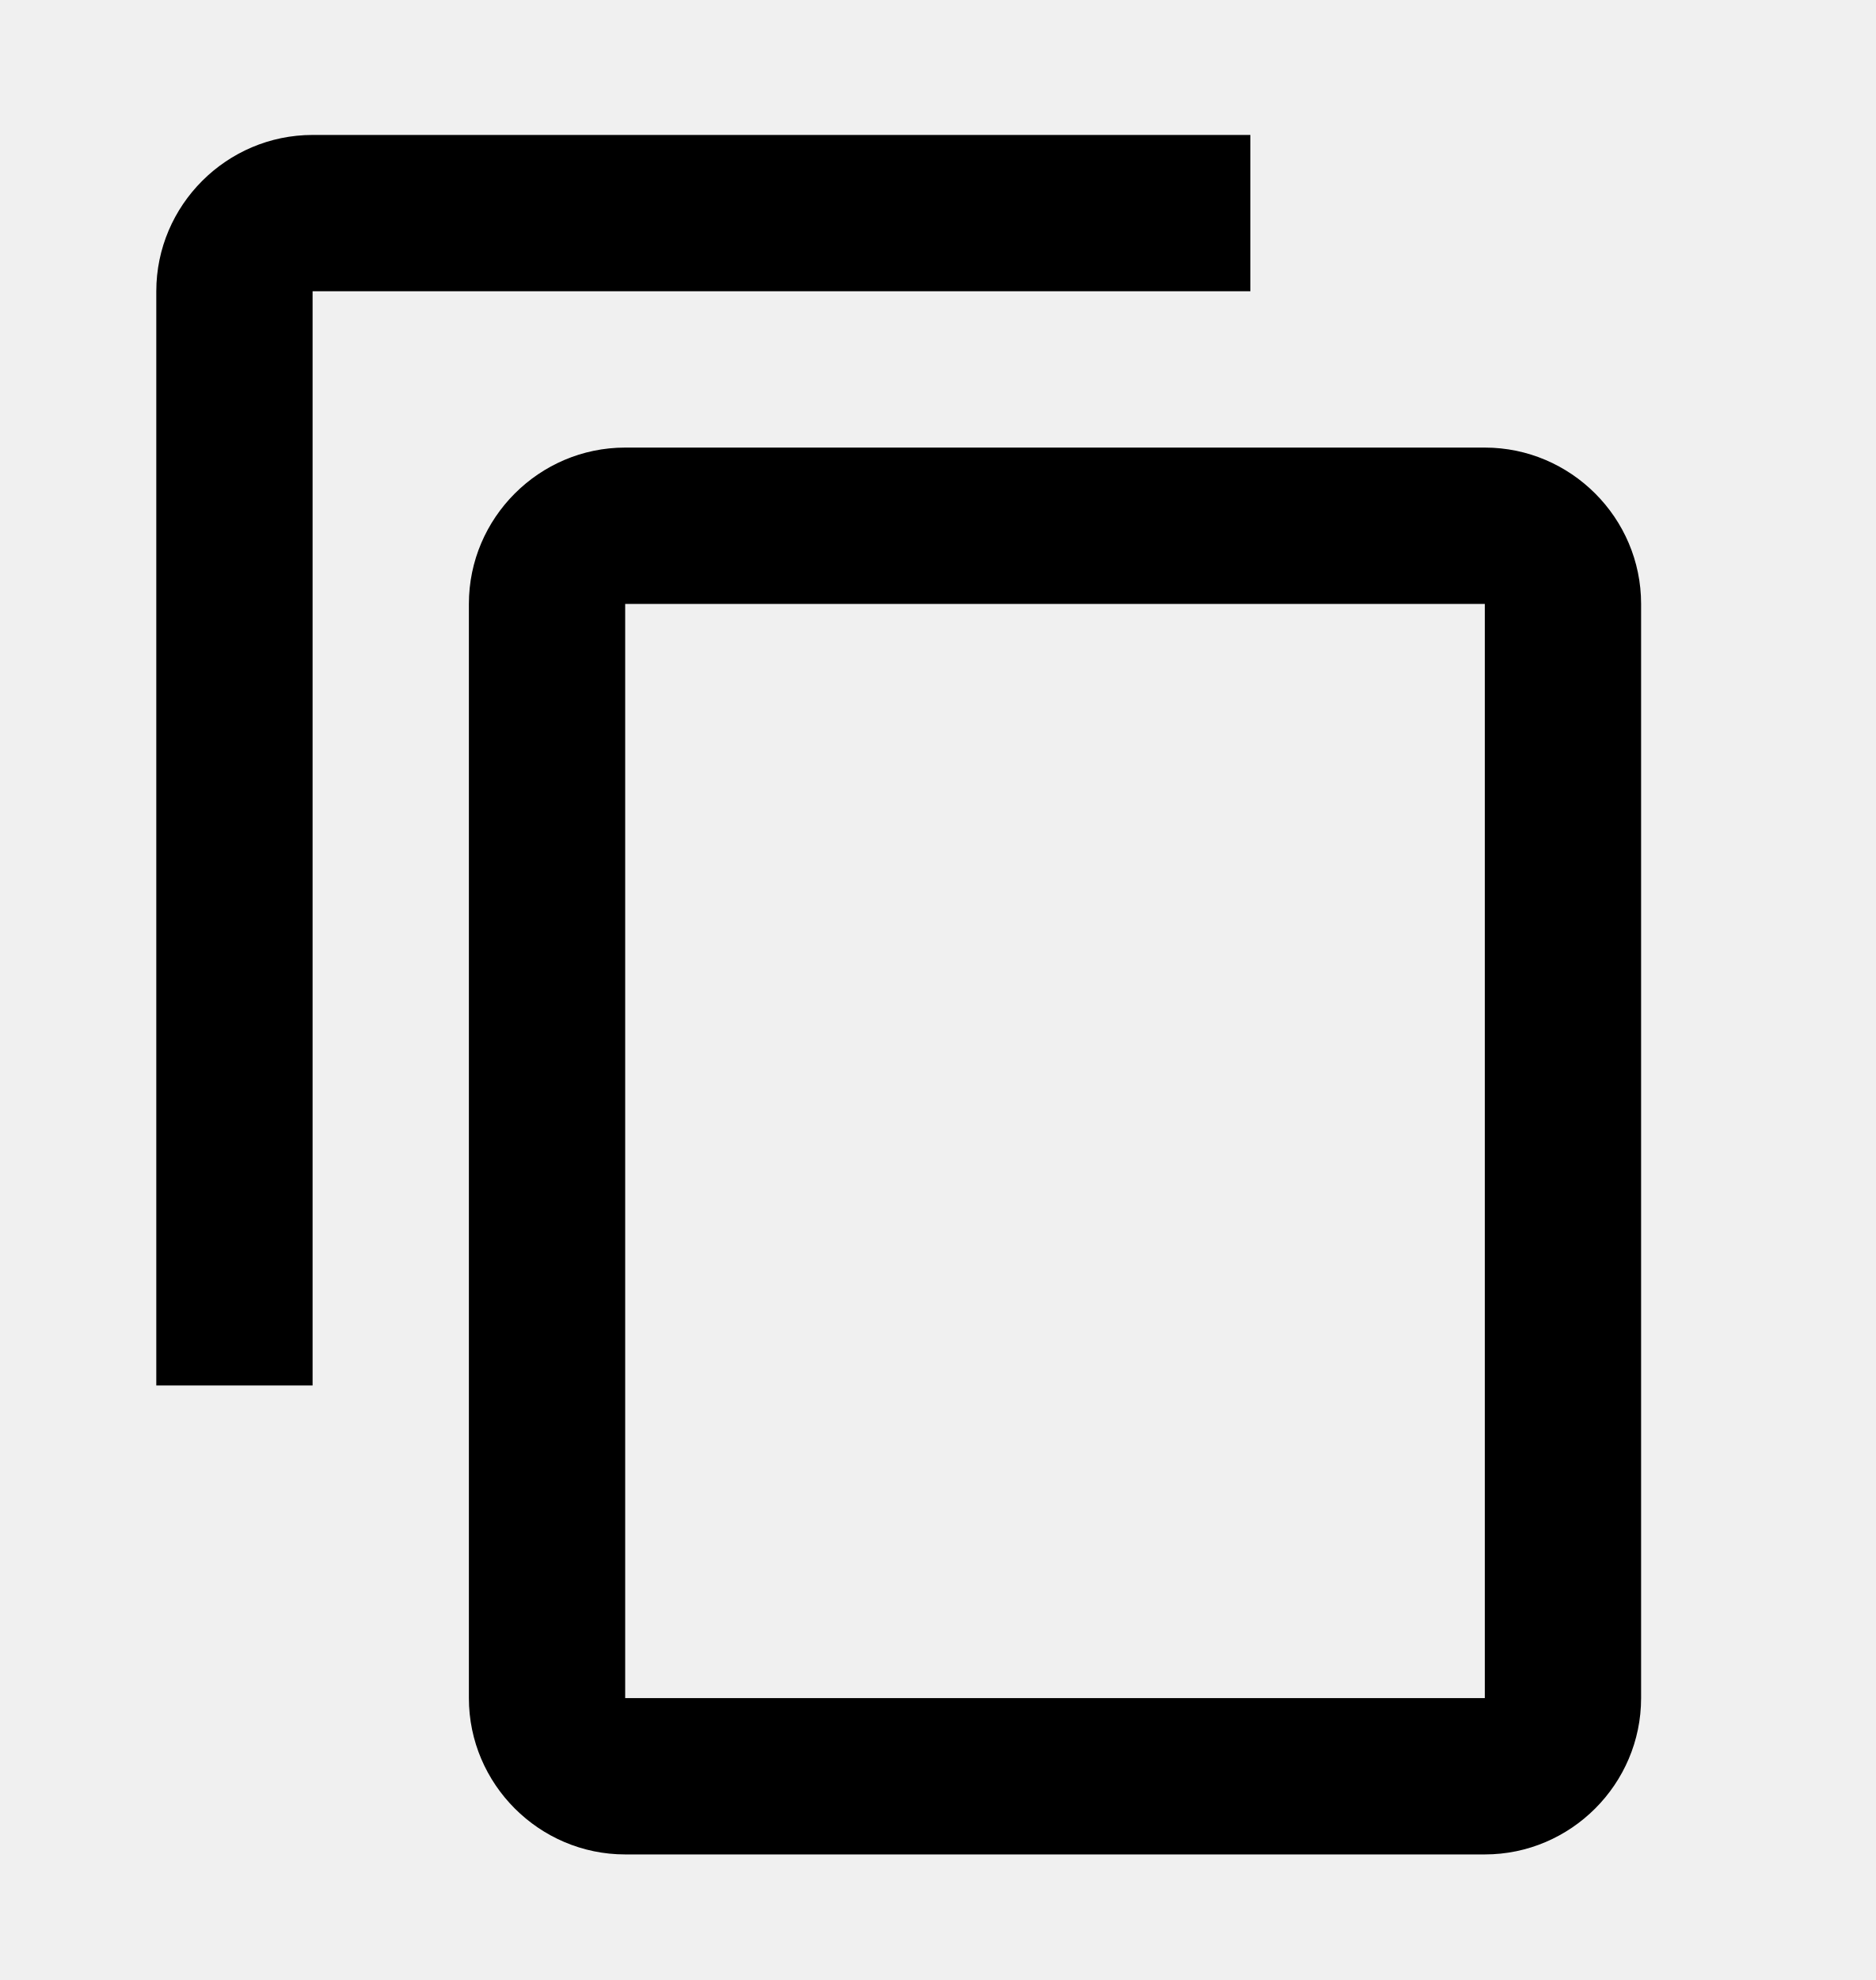
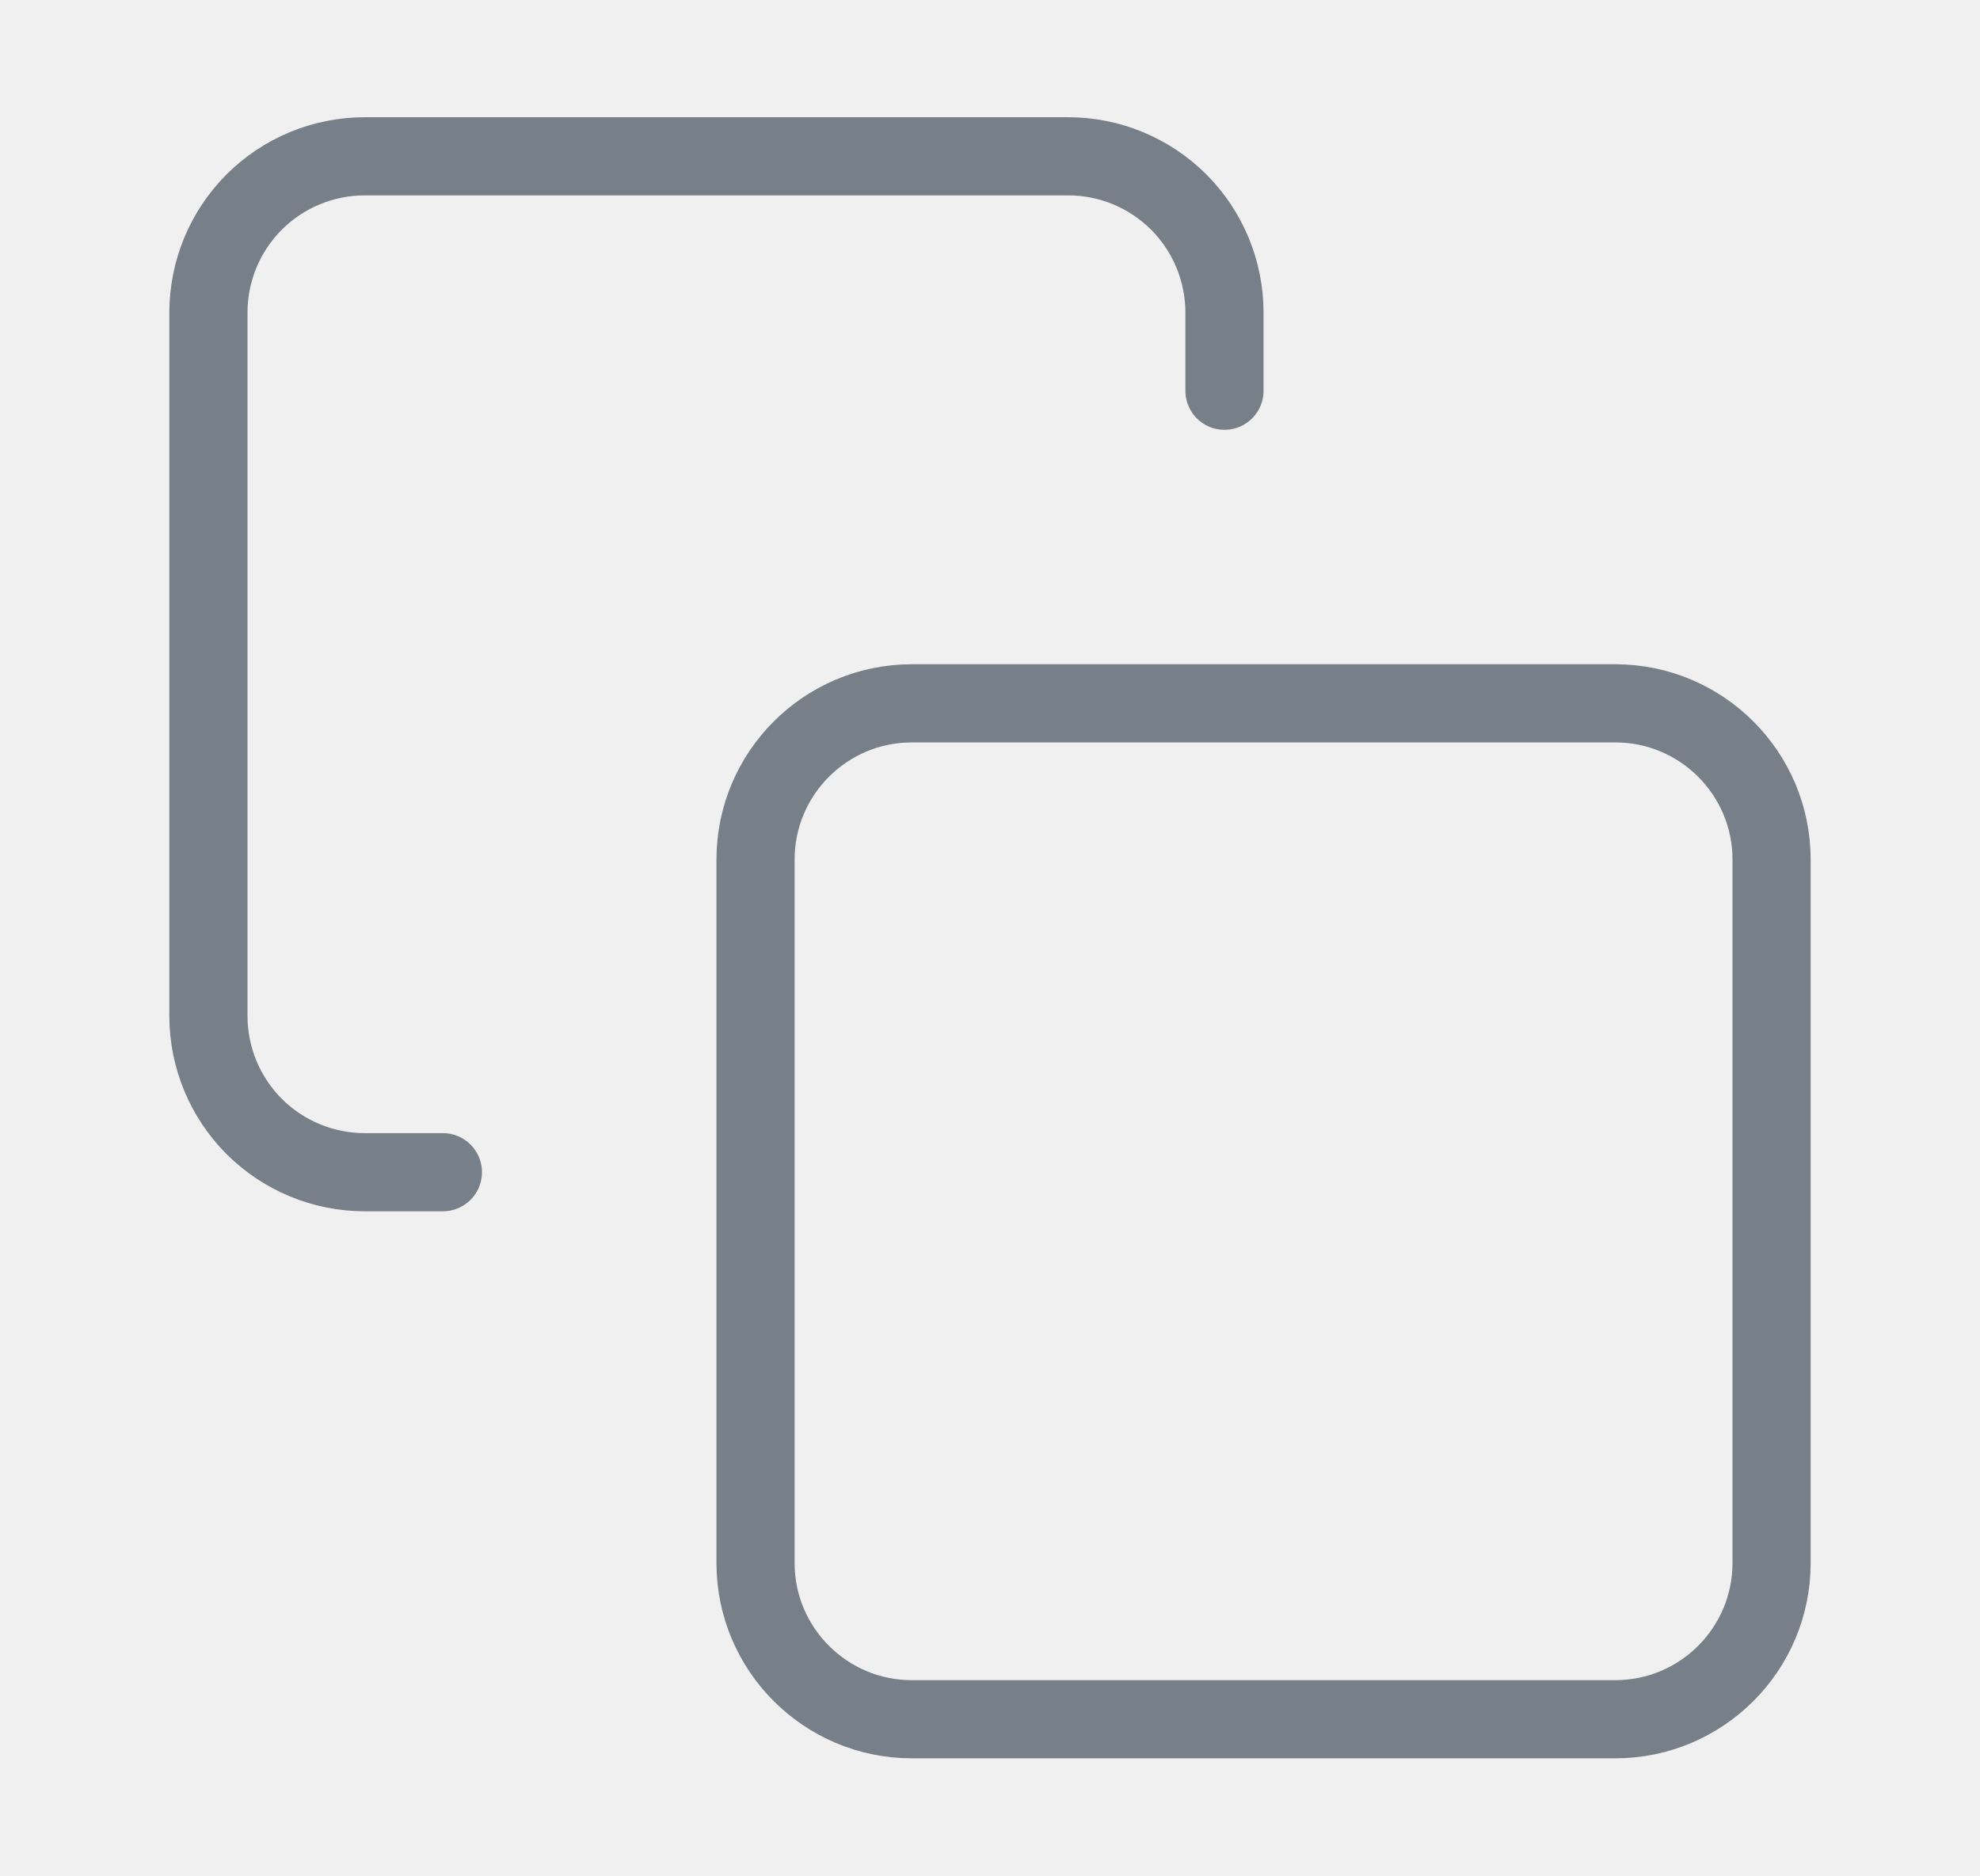
- <svg xmlns="http://www.w3.org/2000/svg" width="100%" height="100%" viewBox="0 0 18 19" fill="none">
-   <g id="Content copy" clip-path="url(#clip0_238_403)">
-     <path id="Vector" d="M12 1.295H3C2.175 1.295 1.5 1.97 1.5 2.795V13.295H3V2.795H12V1.295ZM14.25 4.295H6C5.175 4.295 4.5 4.97 4.5 5.795V16.295C4.5 17.12 5.175 17.795 6 17.795H14.25C15.075 17.795 15.75 17.12 15.75 16.295V5.795C15.75 4.97 15.075 4.295 14.25 4.295ZM14.25 16.295H6V5.795H14.25V16.295Z" fill="black" />
-   </g>
-   <defs>
-     <clipPath id="clip0_238_403">
-       <rect width="18" height="18" fill="white" transform="translate(0 0.54541)" />
-     </clipPath>
-   </defs>
+ <svg xmlns="http://www.w3.org/2000/svg" width="19" height="18" viewBox="0 0 19 18" fill="none">
+   <path d="M15.5 6.75H8.75C7.922 6.75 7.25 7.422 7.25 8.25V15C7.25 15.828 7.922 16.5 8.75 16.5H15.5C16.328 16.5 17 15.828 17 15V8.25C17 7.422 16.328 6.75 15.5 6.75Z" stroke="#777F88" stroke-width="0.75" stroke-linecap="round" stroke-linejoin="round" />
+   <path d="M4.25 11.25H3.5C3.102 11.25 2.721 11.092 2.439 10.811C2.158 10.529 2 10.148 2 9.75V3C2 2.602 2.158 2.221 2.439 1.939C2.721 1.658 3.102 1.5 3.5 1.5H10.25C10.648 1.5 11.029 1.658 11.311 1.939C11.592 2.221 11.75 2.602 11.75 3V3.75" stroke="#777F88" stroke-width="0.75" stroke-linecap="round" stroke-linejoin="round" />
</svg>
